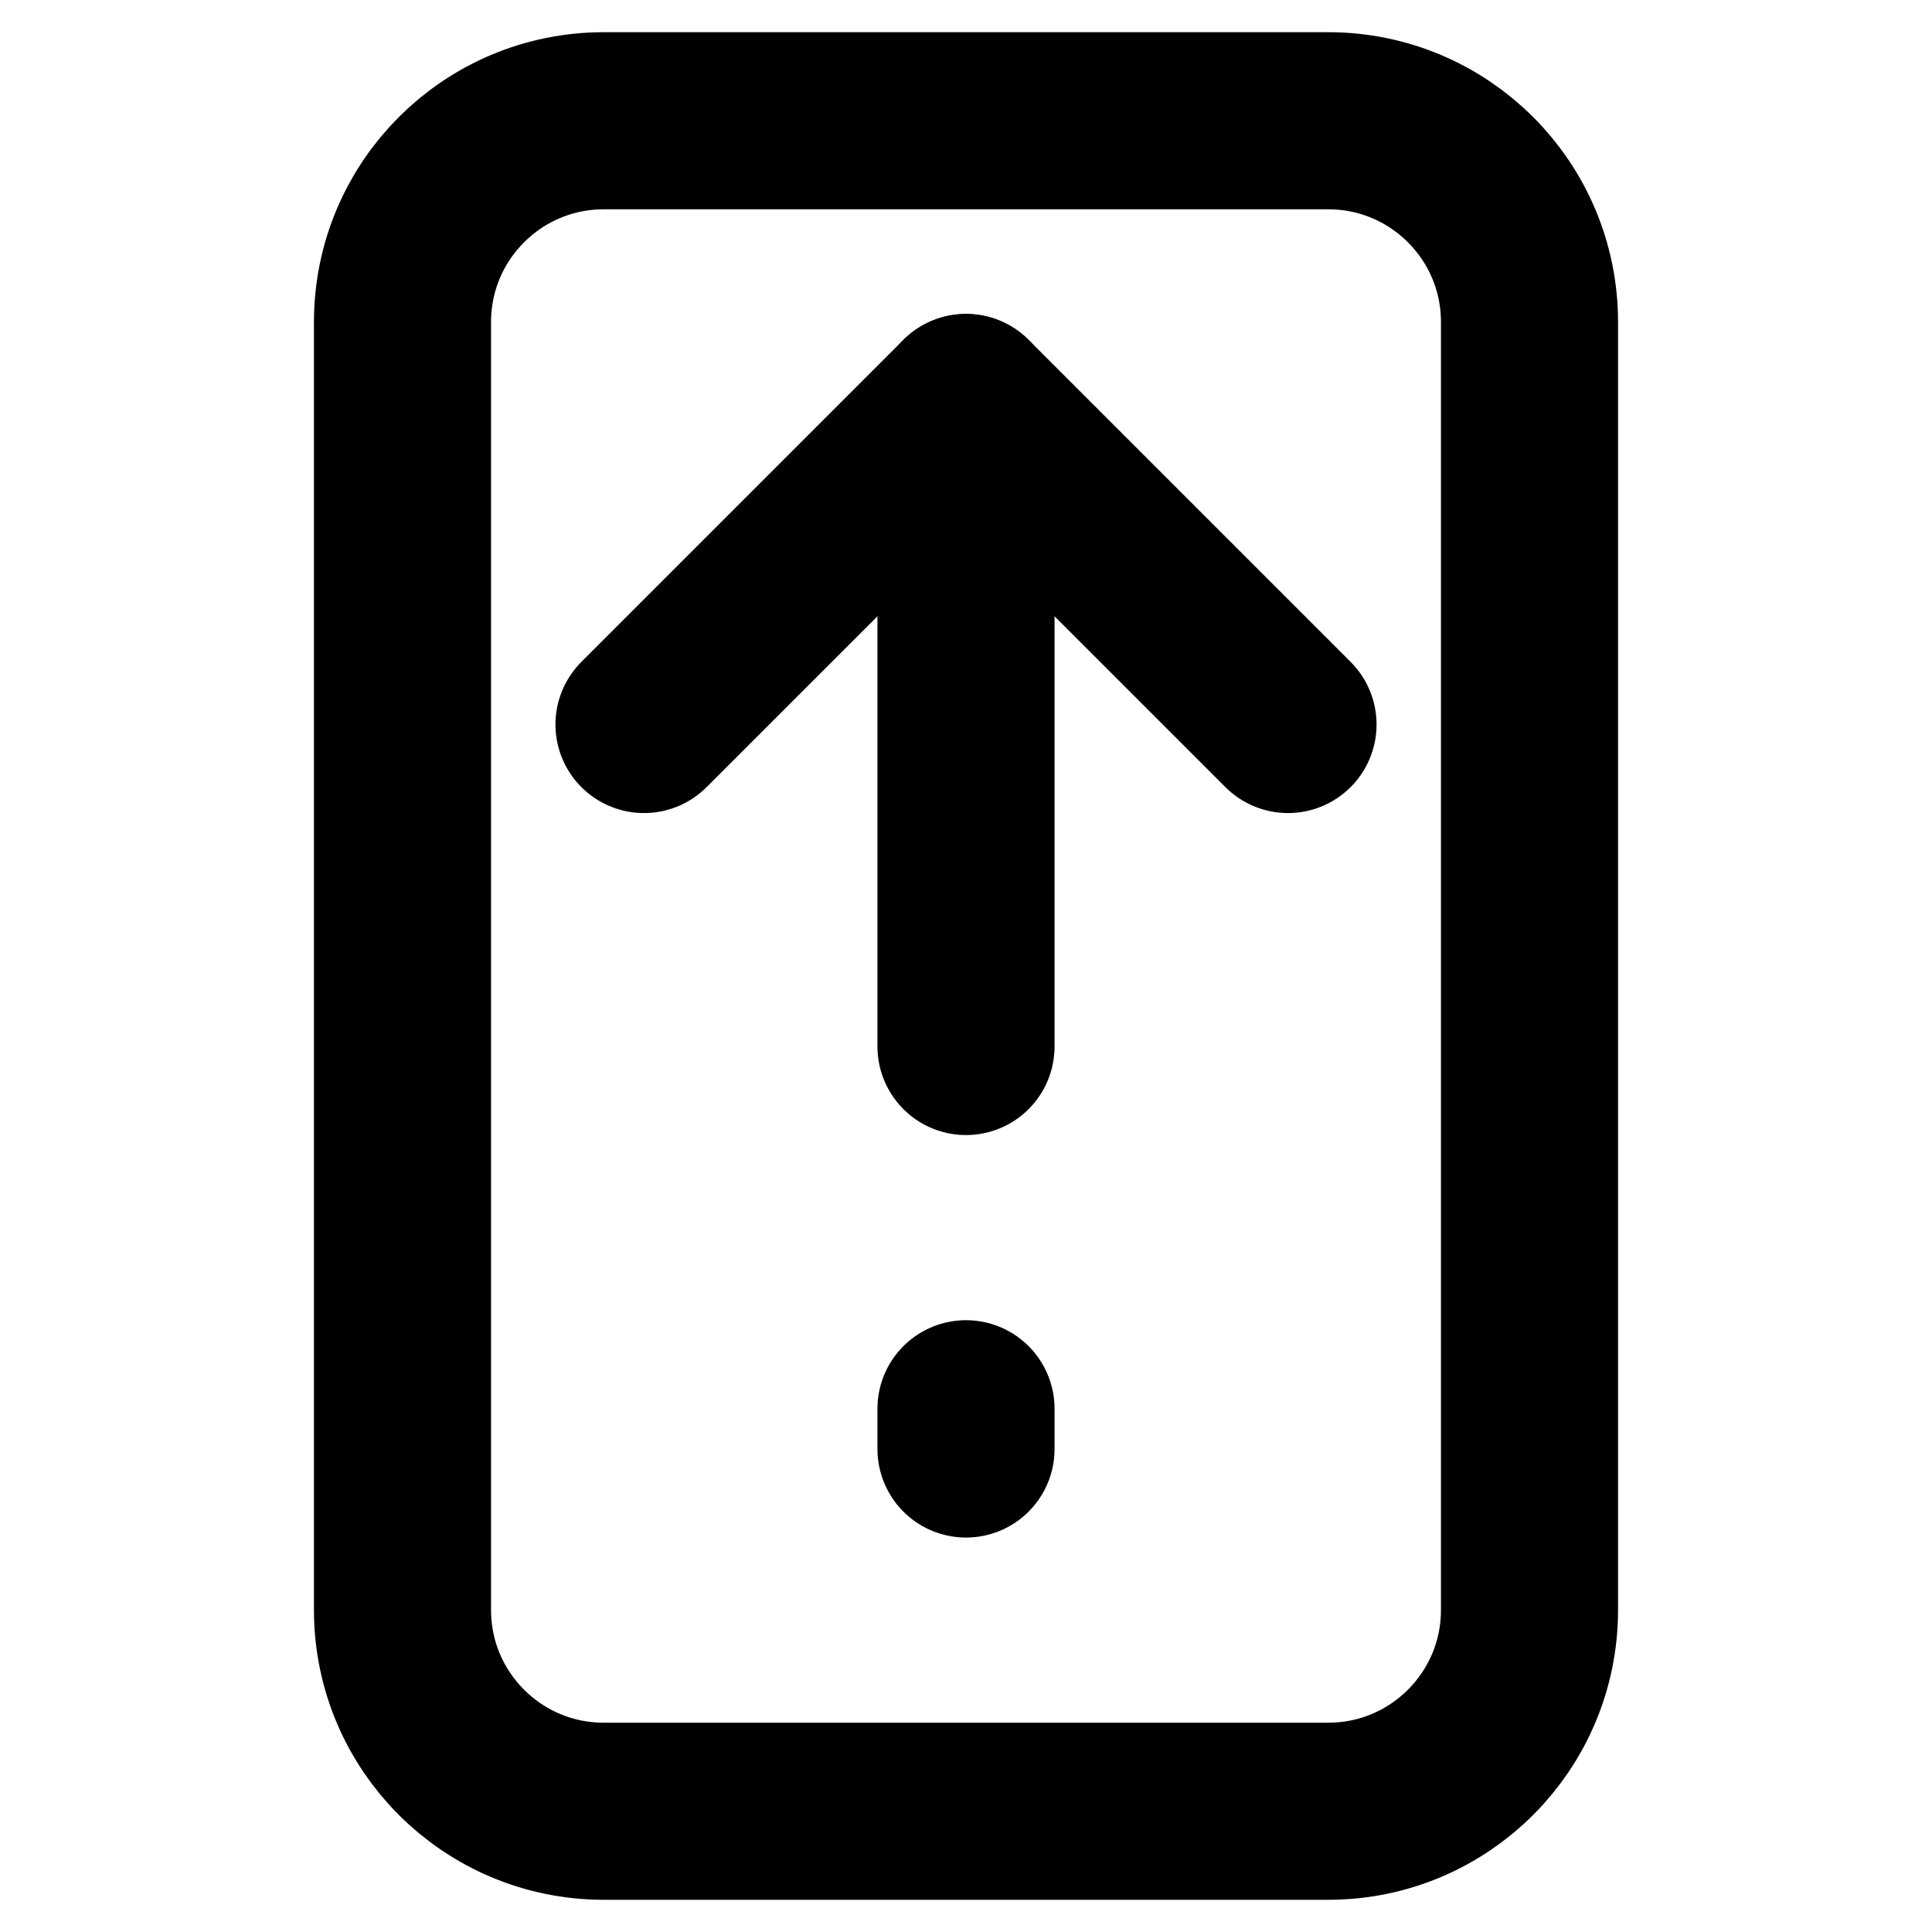
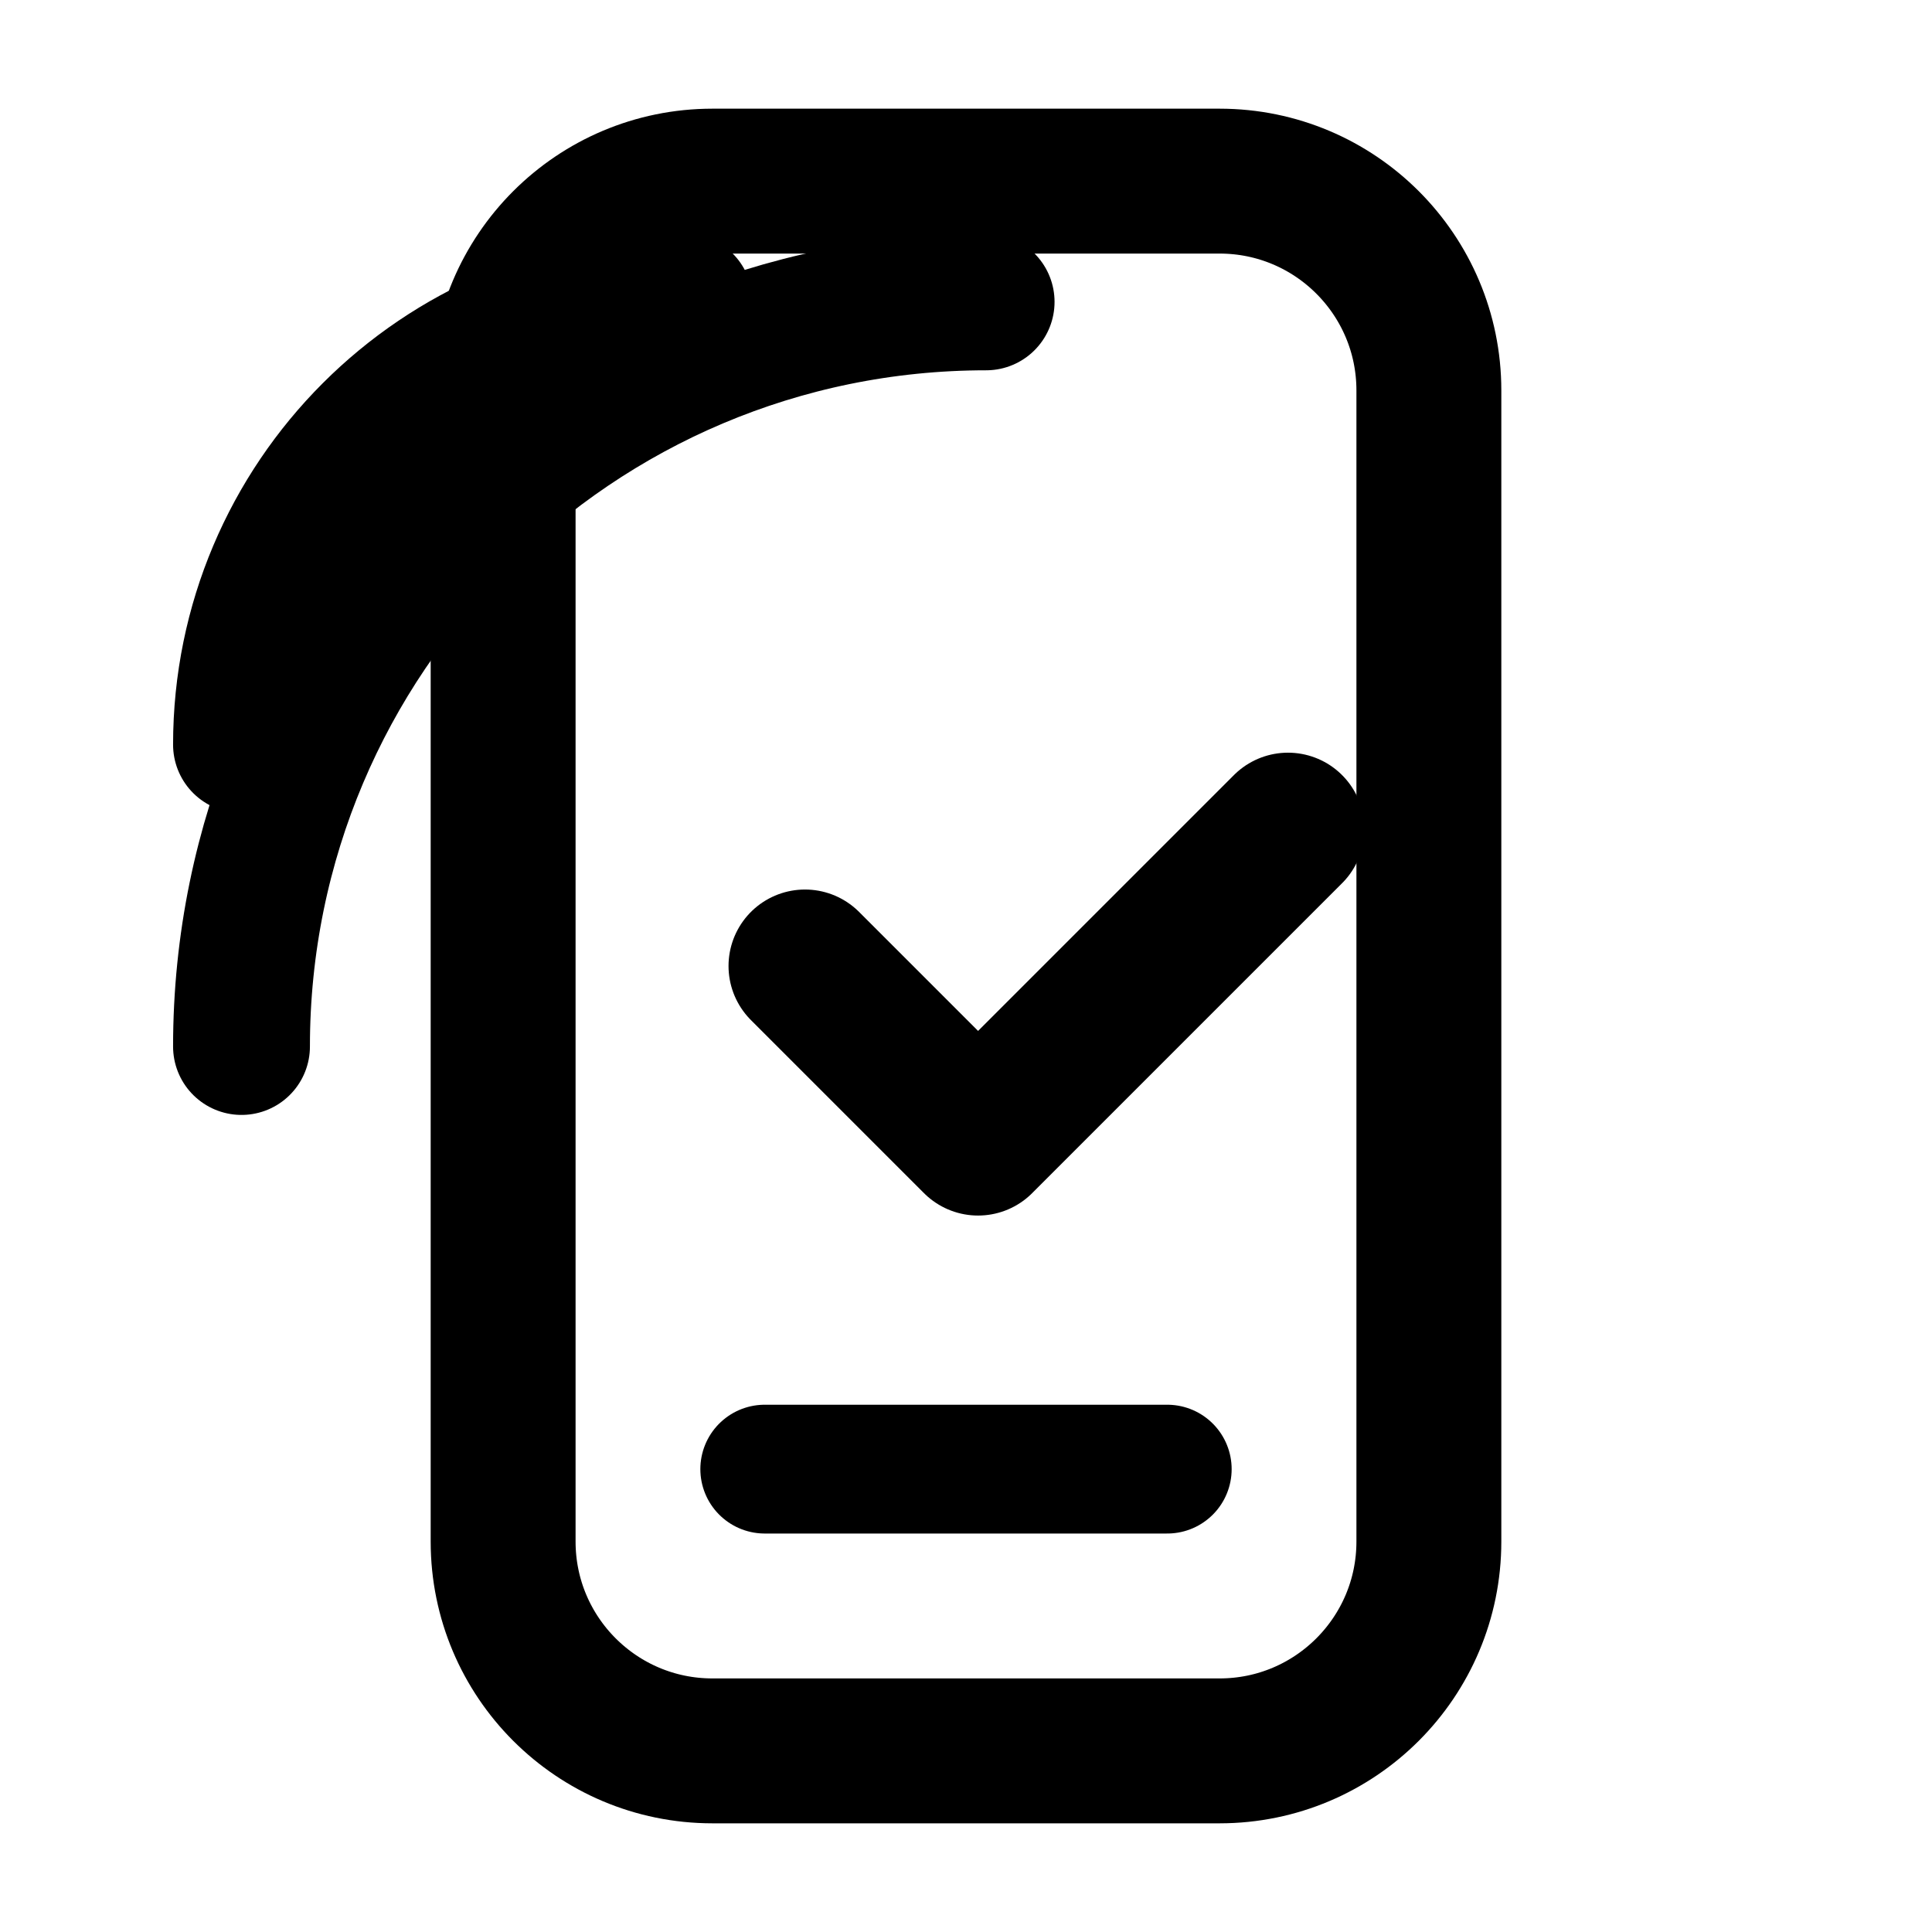
- <svg xmlns="http://www.w3.org/2000/svg" width="24" height="24" viewBox="0 0 24 24" fill="none">
-   <rect x="5" y="1.5" width="14" height="21" rx="2.5" stroke="#000000" stroke-width="2.2" stroke-linejoin="round" />
-   <line x1="12" y1="17.5" x2="12" y2="18" stroke="#000000" stroke-width="2.2" stroke-linecap="round" />
-   <polyline points="8,9 12,5 16,9" stroke="#000000" stroke-width="2.2" stroke-linecap="round" stroke-linejoin="round" />
-   <line x1="12" y1="5" x2="12" y2="13" stroke="#000000" stroke-width="2.2" stroke-linecap="round" />
+ <svg xmlns="http://www.w3.org/2000/svg" viewBox="0 0 24 24" fill="none">
+   <rect x="6.25" y="2.25" width="11.5" height="19.5" rx="2.6" stroke="#000" stroke-width="1.8" />
+   <path d="M9.5 18.25h5" stroke="#000" stroke-width="1.6" stroke-linecap="round" />
+   <path d="M3 9.25a5.5 5.5 0 0 1 5.5-5.5M3 13a9.25 9.25 0 0 1 9.25-9.25" stroke="#000" stroke-width="1.7" stroke-linecap="round" />
+   <path d="m10 12 2.15 2.15L16 10.3" stroke="#000" stroke-width="1.9" stroke-linecap="round" stroke-linejoin="round" />
</svg>
